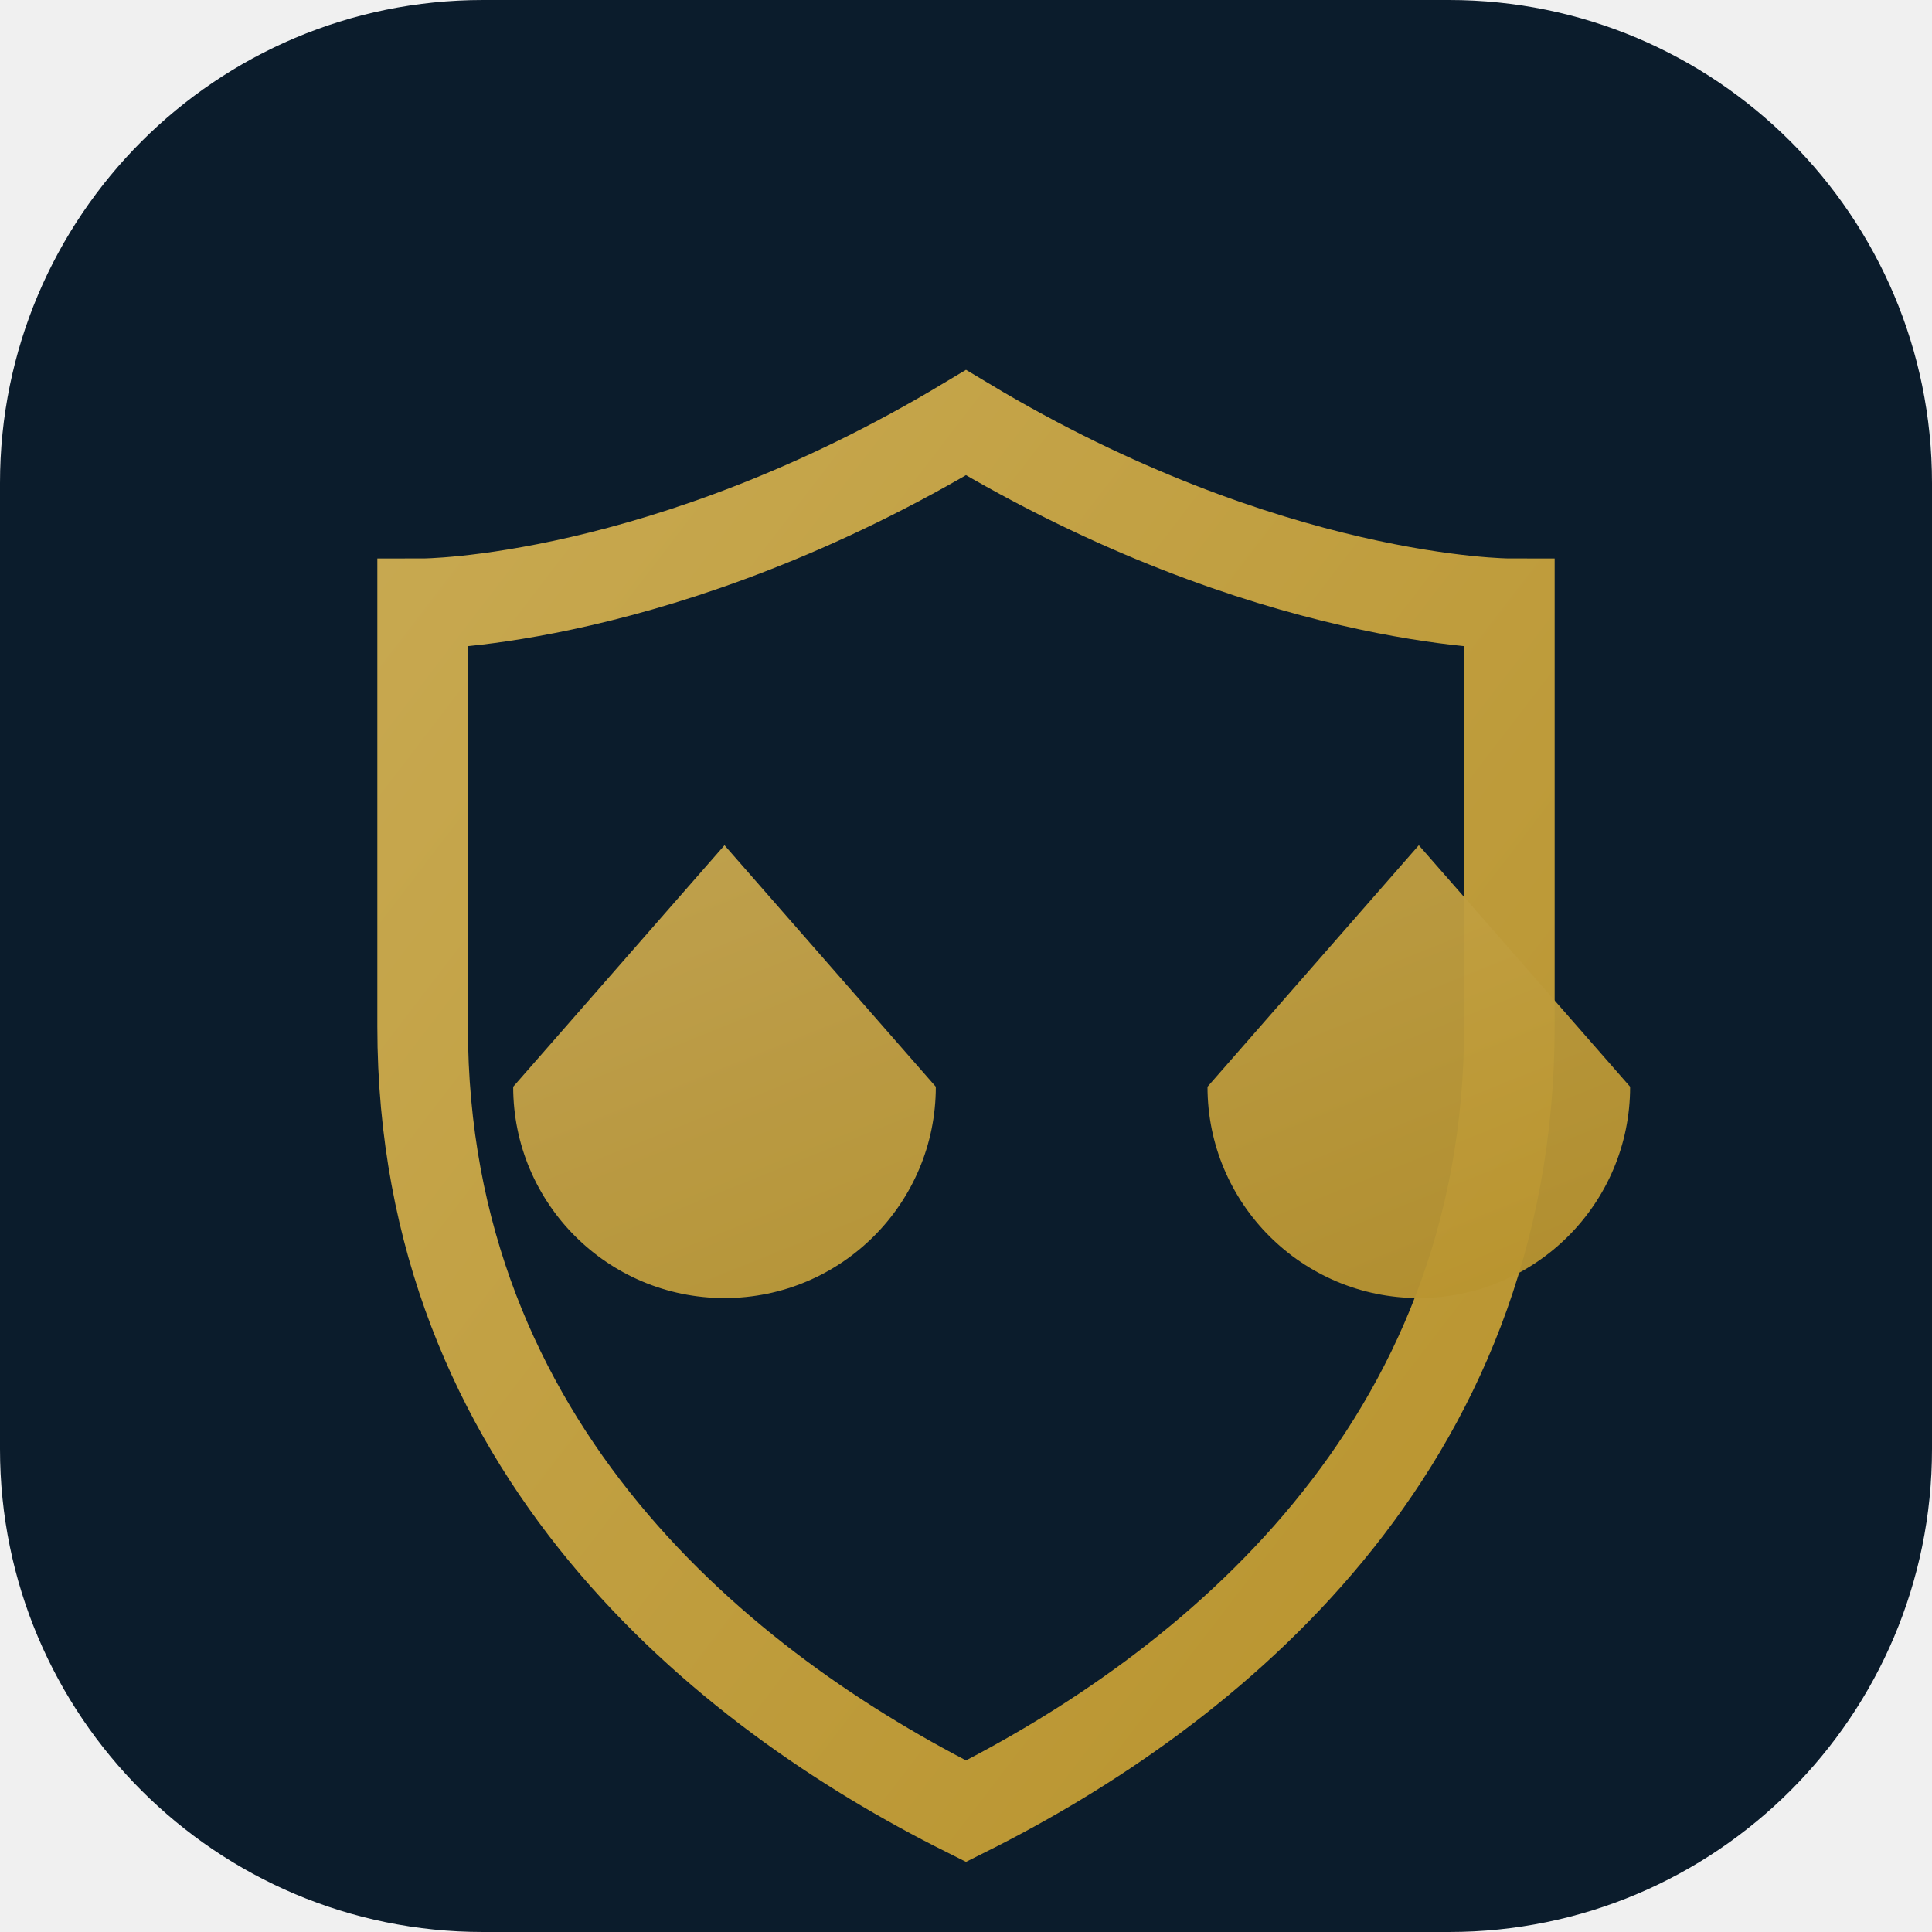
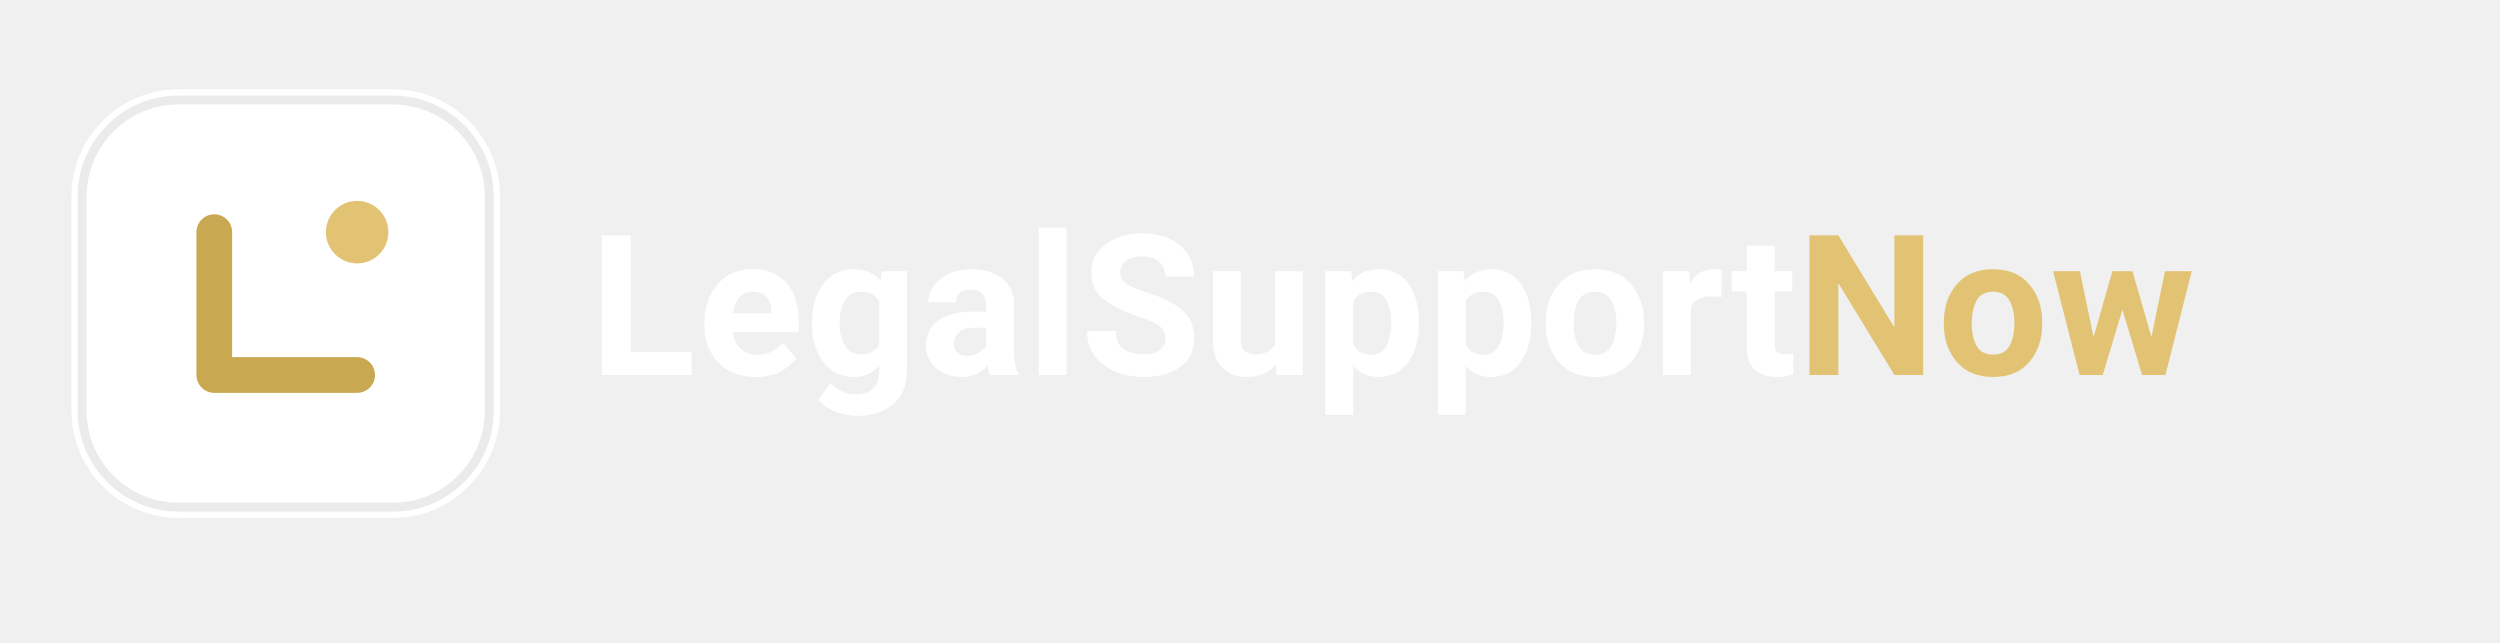
- <svg xmlns="http://www.w3.org/2000/svg" viewBox="0 0 64 64" role="img" aria-label="LegalSupportNow Mark">
-   <defs>
-     <linearGradient id="gold" x1="0" y1="0" x2="1" y2="1">
-       <stop offset="0" stop-color="#C8A951" />
-       <stop offset="1" stop-color="#B8932D" />
-     </linearGradient>
-   </defs>
-   <rect width="64" height="64" rx="16" fill="#0B1C2C" />
-   <path d="M32 14c10 6 18 6 18 6v14c0 14-10 22-18 26C24 56 14 48 14 34V20s8 0 18-6Z" fill="none" stroke="url(#gold)" stroke-width="3" />
-   <path d="M32 22v22" stroke="url(#gold)" stroke-width="3" stroke-linecap="round" />
-   <path d="M22 28h20" stroke="url(#gold)" stroke-width="3" stroke-linecap="round" />
-   <path d="M24 28l-7 8a7 7 0 0 0 14 0l-7-8Zm23 0l-7 8a7 7 0 0 0 14 0l-7-8Z" fill="url(#gold)" opacity="0.95" />
+ <svg xmlns="http://www.w3.org/2000/svg" width="280" height="72" viewBox="0 0 280 72">
+   <style>
+     .main-text {
+       font-family: -apple-system, BlinkMacSystemFont, "Segoe UI", Roboto, Arial, sans-serif;
+       font-size: 22px;
+       font-weight: 600;
+       fill: #FFFFFF;
+       letter-spacing: 0.2px;
+     }
+     .accent-text {
+       fill: #E2C373;
+       font-weight: 600;
+     }
+   </style>
+   <g transform="translate(8,10)">
+     <rect x="0" y="0" width="48" height="48" rx="12" fill="#FFFFFF" />
+     <rect x="1.2" y="1.2" width="45.6" height="45.6" rx="10.8" fill="none" stroke="#000000" stroke-opacity="0.08" stroke-width="1" />
+     <path d="M16 16 L16 32 L32 32" stroke="#C8A951" stroke-width="4" fill="none" stroke-linecap="round" stroke-linejoin="round" />
+     <circle cx="32" cy="16" r="3.5" fill="#E2C373" />
+   </g>
+   <text x="66" y="42" class="main-text">
+     LegalSupport<tspan class="accent-text">Now</tspan>
+   </text>
</svg>
